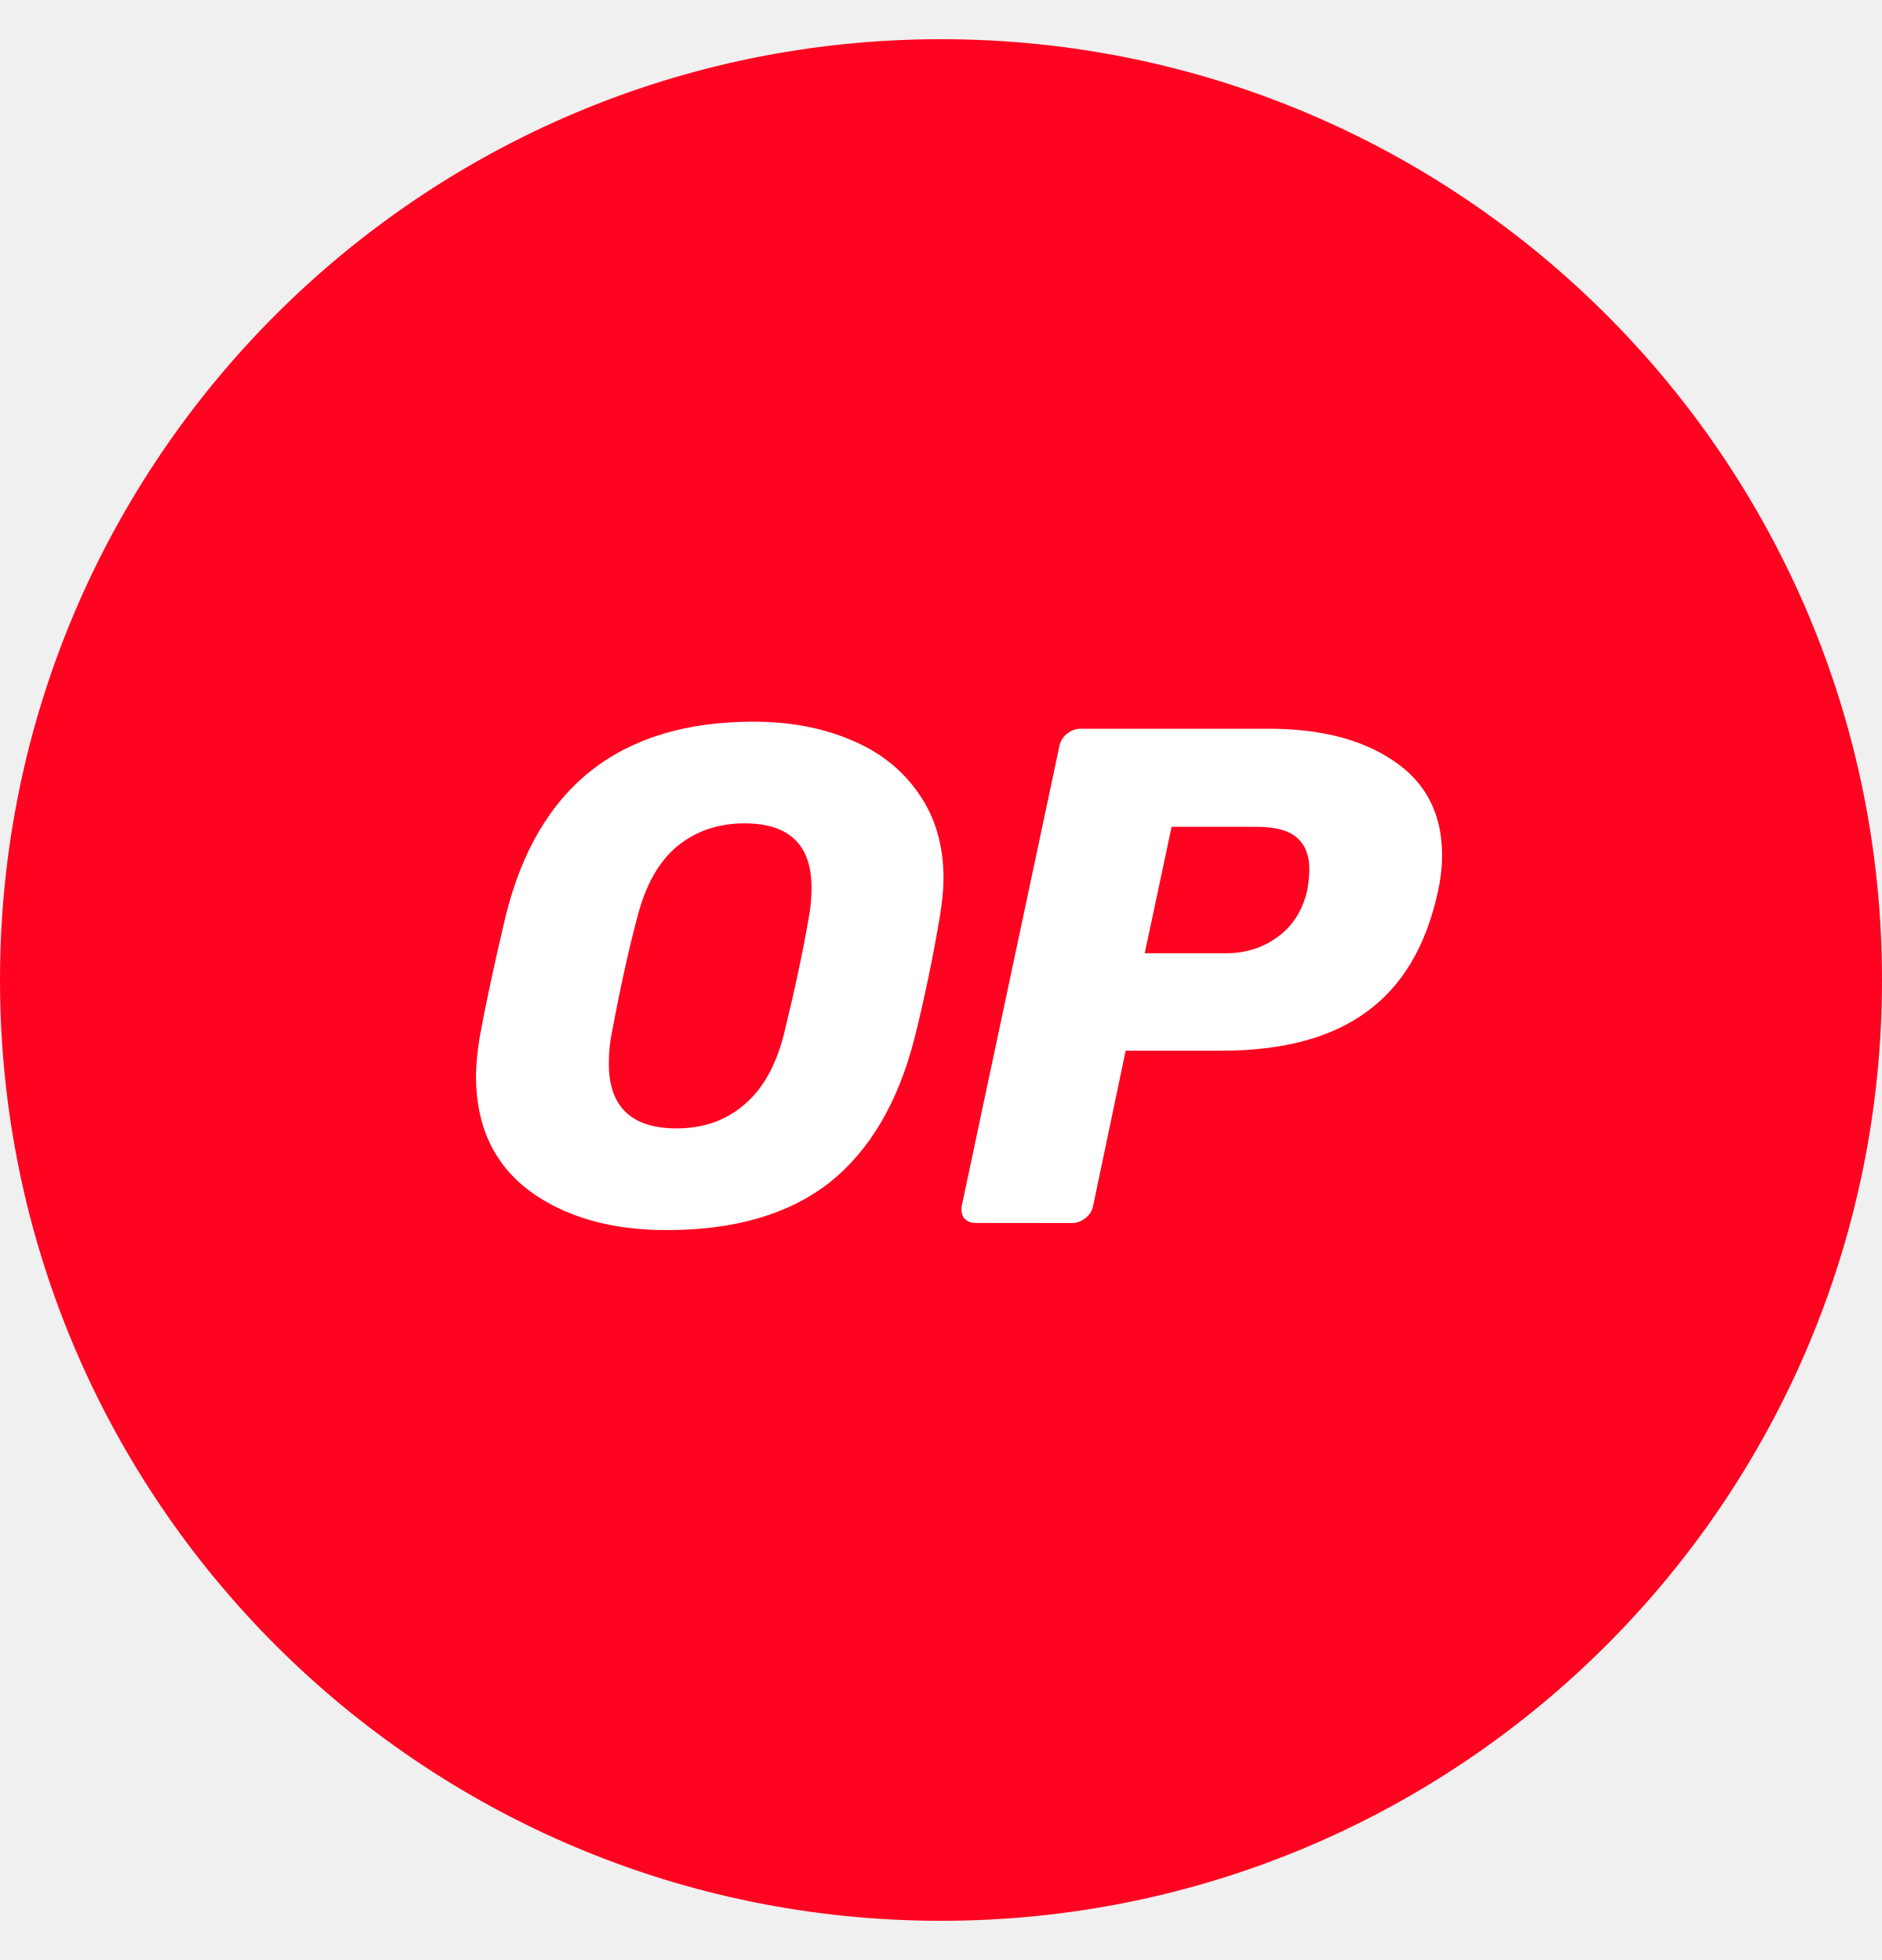
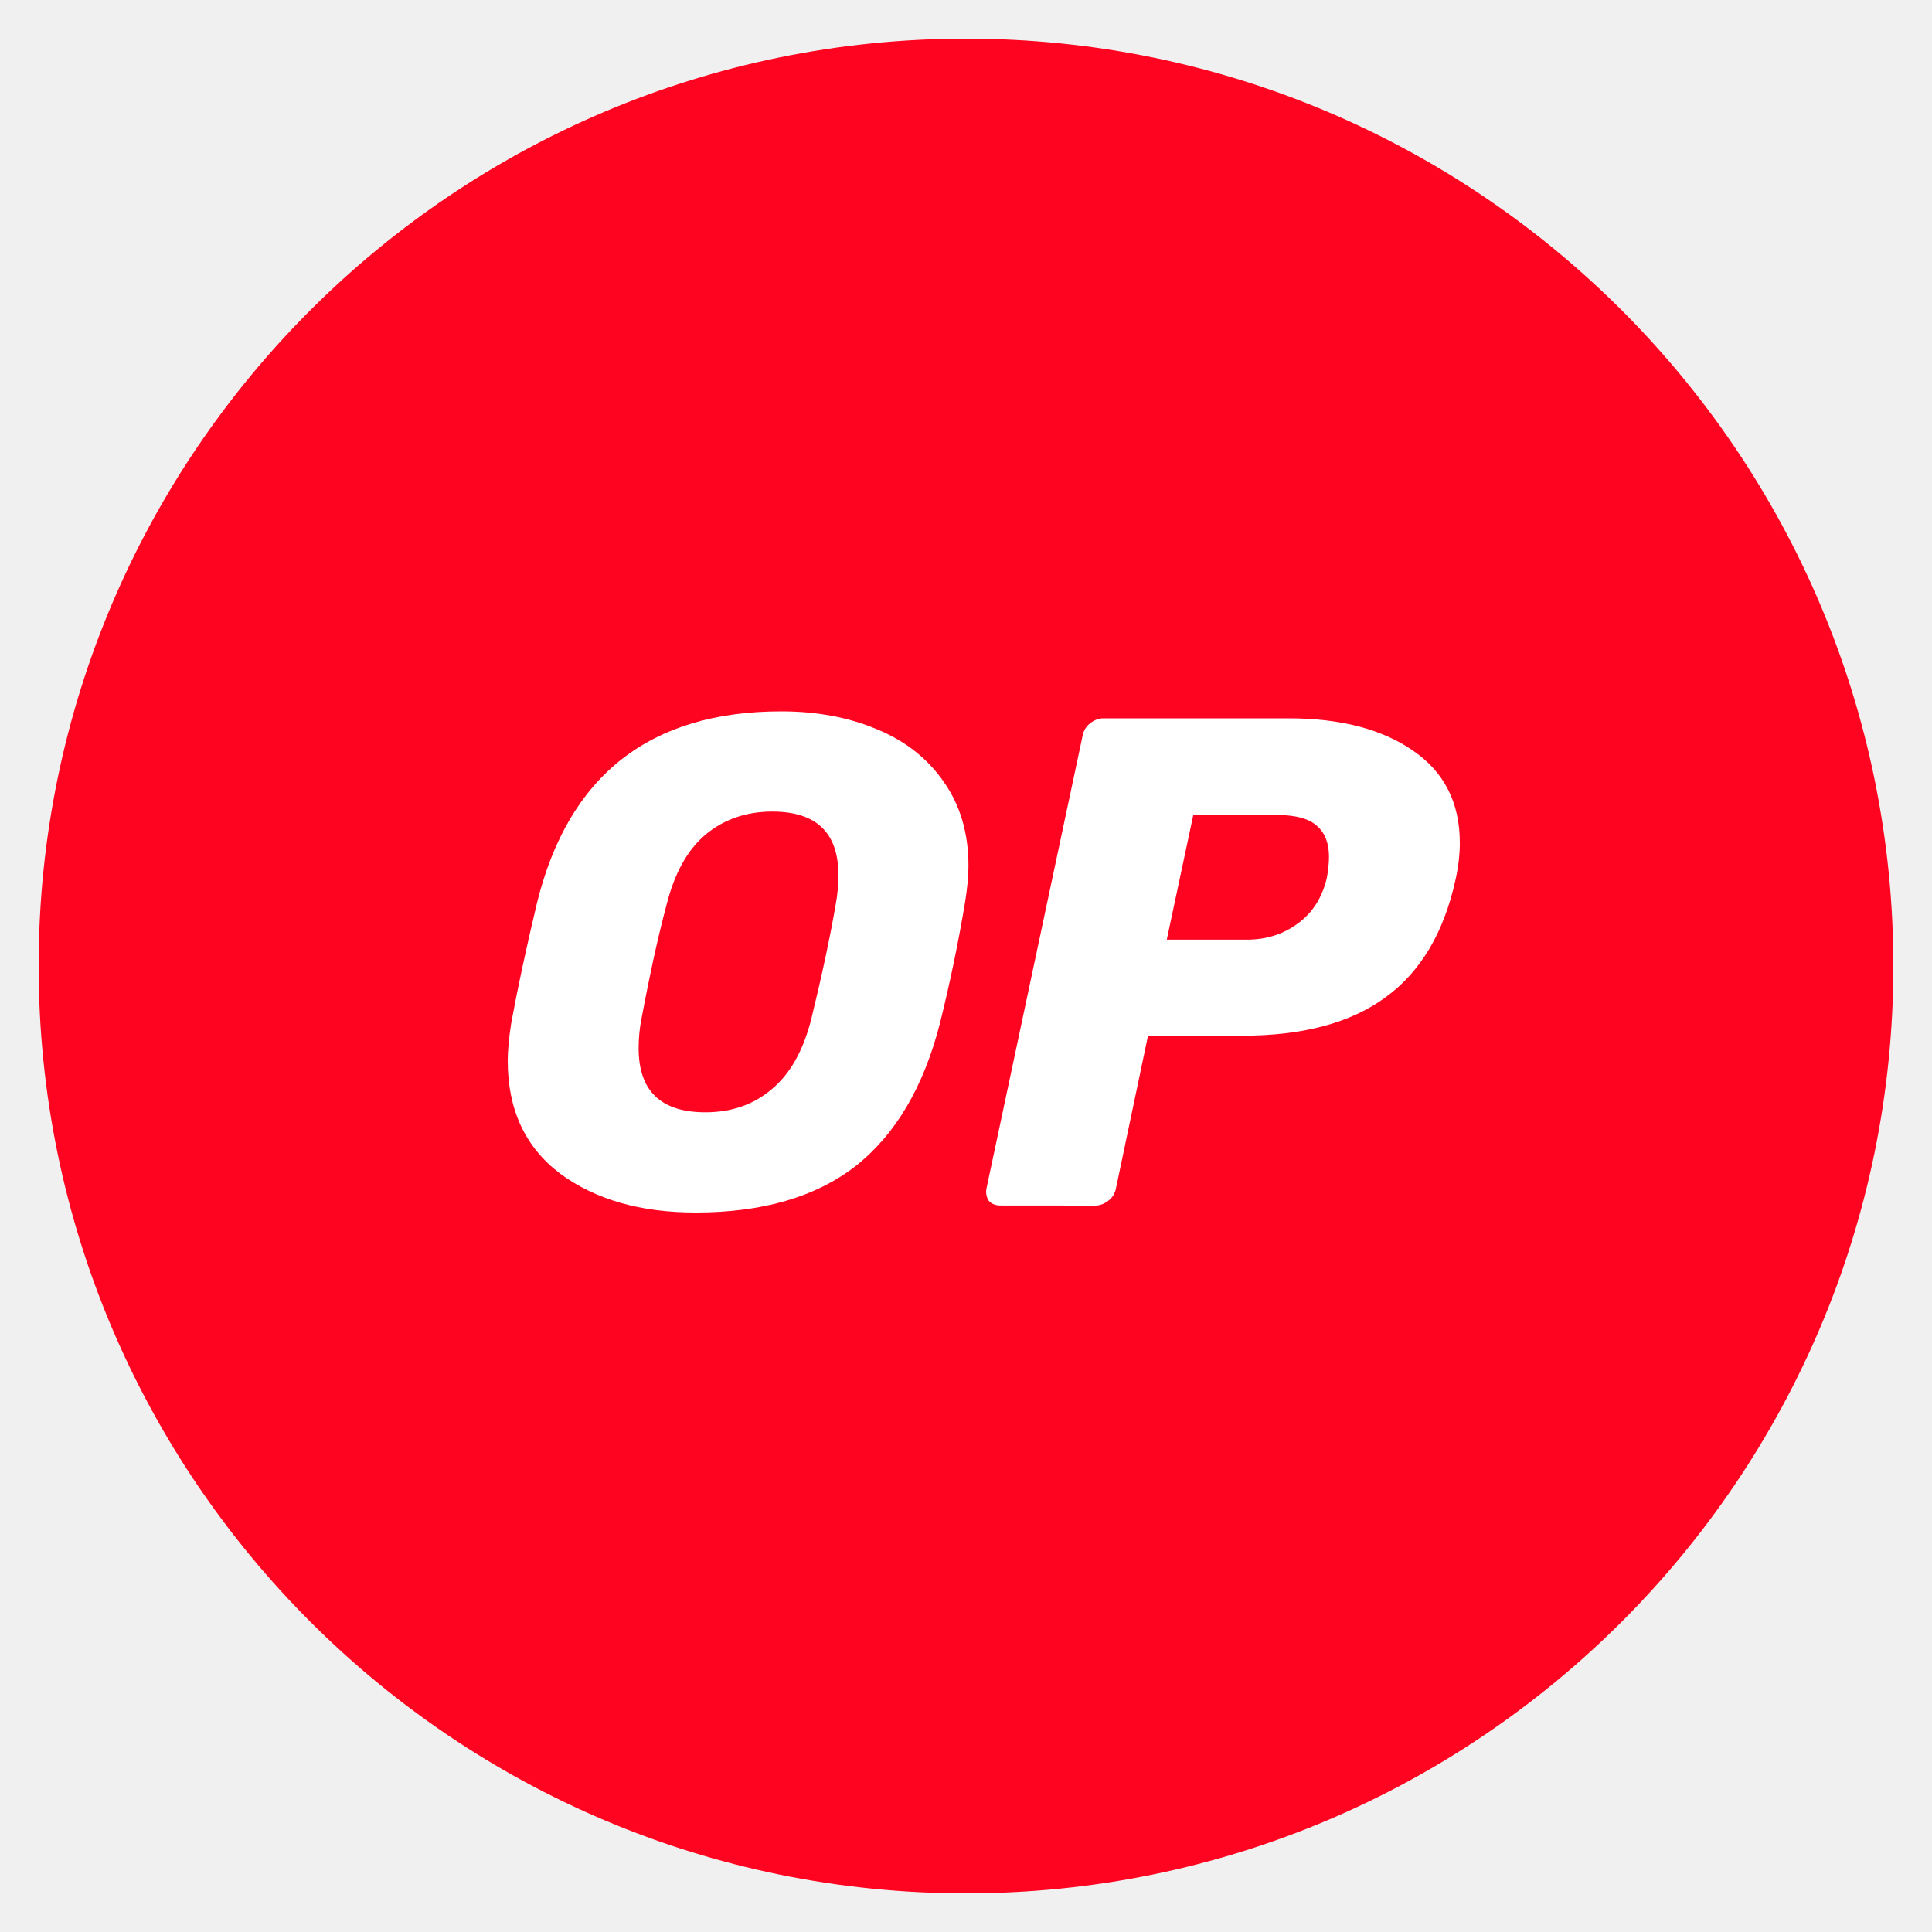
- <svg xmlns="http://www.w3.org/2000/svg" width="24" height="25" viewBox="0 0 24 25" fill="none">
+ <svg xmlns="http://www.w3.org/2000/svg" width="50" height="50" viewBox="0 0 24 25" fill="none">
  <g clip-path="url(#clip0_3930_2829)">
    <path d="M12 24.5C18.627 24.5 24 19.127 24 12.5C24 5.873 18.627 0.5 12 0.5C5.373 0.5 0 5.873 0 12.5C0 19.127 5.373 24.5 12 24.5Z" fill="#FF0420" />
    <path d="M8.502 15.69C7.787 15.69 7.202 15.522 6.746 15.185C6.295 14.843 6.07 14.357 6.07 13.726C6.07 13.594 6.085 13.432 6.115 13.24C6.194 12.807 6.305 12.288 6.449 11.682C6.857 10.031 7.911 9.205 9.61 9.205C10.072 9.205 10.486 9.283 10.853 9.439C11.219 9.59 11.507 9.818 11.717 10.124C11.927 10.424 12.032 10.784 12.032 11.205C12.032 11.331 12.018 11.49 11.987 11.682C11.897 12.217 11.789 12.736 11.663 13.24C11.453 14.063 11.09 14.678 10.574 15.087C10.057 15.489 9.367 15.69 8.502 15.69ZM8.628 14.393C8.965 14.393 9.25 14.294 9.484 14.096C9.724 13.898 9.895 13.594 9.998 13.186C10.136 12.622 10.241 12.129 10.313 11.709C10.337 11.583 10.349 11.454 10.349 11.322C10.349 10.776 10.064 10.502 9.494 10.502C9.157 10.502 8.869 10.601 8.629 10.8C8.395 10.998 8.227 11.301 8.125 11.709C8.017 12.111 7.909 12.604 7.8 13.186C7.776 13.306 7.764 13.432 7.764 13.564C7.764 14.117 8.052 14.393 8.628 14.393Z" fill="white" />
    <path d="M12.446 15.599C12.38 15.599 12.329 15.578 12.293 15.536C12.263 15.488 12.254 15.434 12.266 15.374L13.509 9.52C13.521 9.454 13.554 9.4 13.608 9.358C13.662 9.316 13.718 9.295 13.779 9.295H16.175C16.841 9.295 17.376 9.433 17.778 9.709C18.186 9.985 18.39 10.384 18.39 10.907C18.39 11.057 18.372 11.213 18.336 11.376C18.186 12.066 17.883 12.577 17.426 12.907C16.976 13.237 16.358 13.402 15.571 13.402H14.355L13.941 15.375C13.929 15.441 13.896 15.495 13.842 15.537C13.788 15.579 13.731 15.6 13.671 15.6L12.446 15.599ZM15.634 12.159C15.886 12.159 16.105 12.089 16.292 11.951C16.484 11.813 16.61 11.615 16.67 11.357C16.688 11.255 16.697 11.165 16.697 11.087C16.697 10.912 16.646 10.78 16.544 10.69C16.442 10.594 16.268 10.546 16.021 10.546H14.941L14.598 12.159H15.634Z" fill="white" />
  </g>
  <defs>
    <clipPath id="clip0_3930_2829">
-       <rect width="24" height="24" fill="white" transform="translate(0 0.5)" />
+       <rect width="50" height="50" fill="white" transform="translate(0 0.5)" />
    </clipPath>
  </defs>
</svg>
